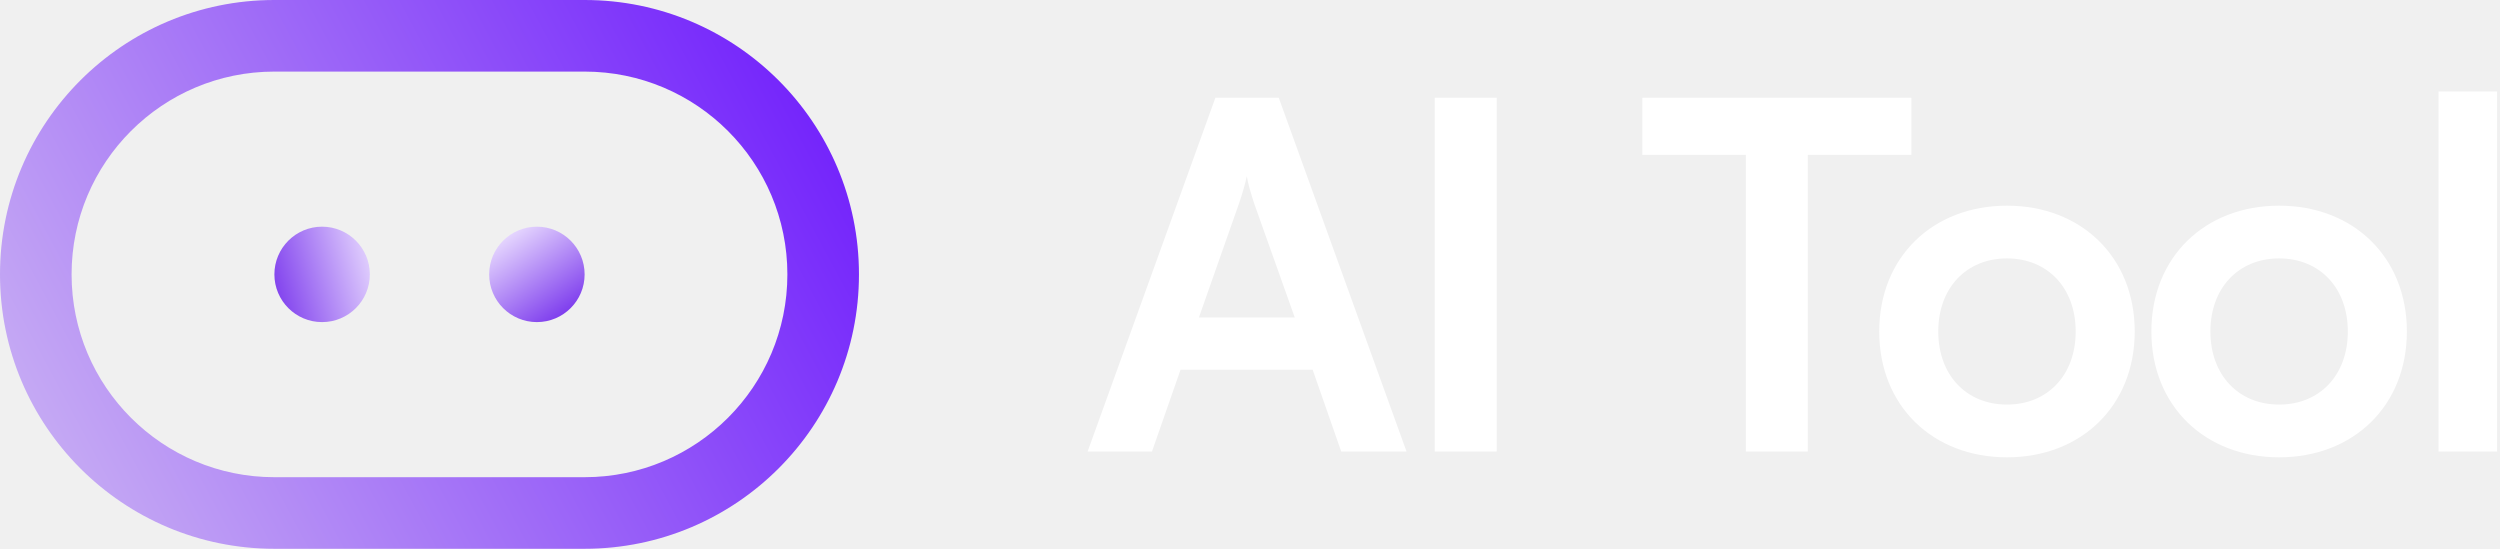
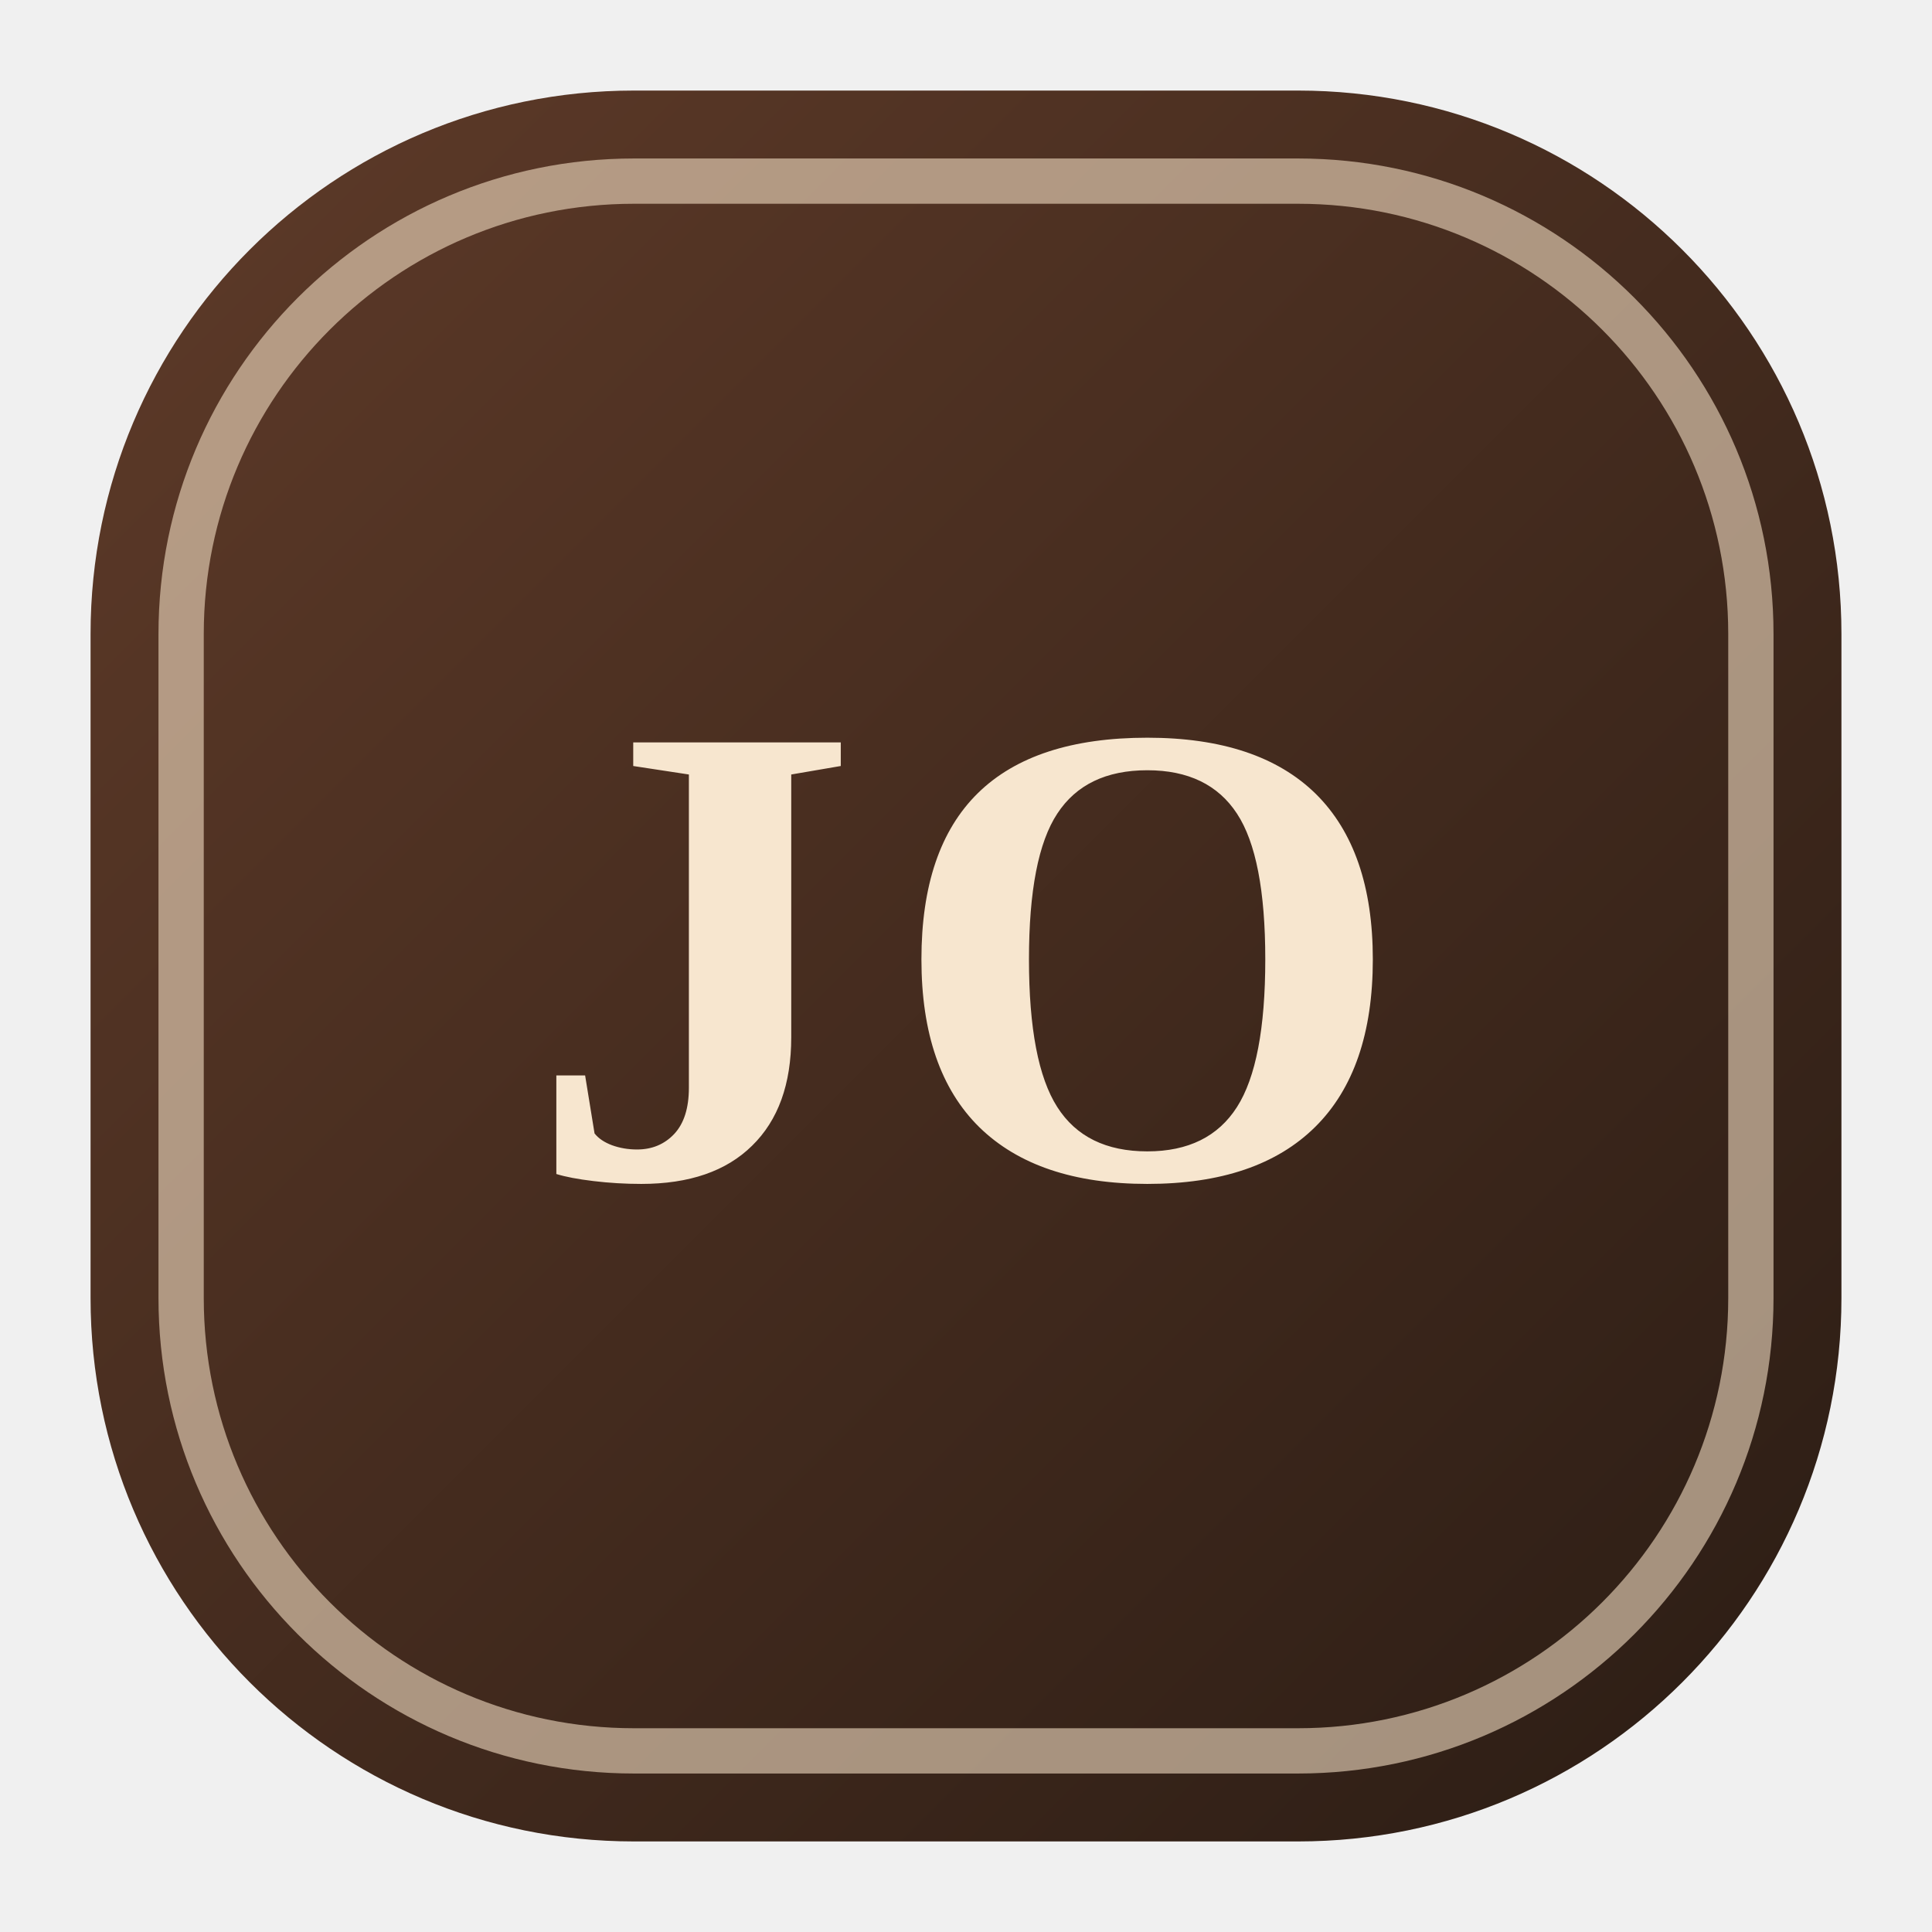
- <svg xmlns="http://www.w3.org/2000/svg" width="164" height="36" viewBox="0 0 164 36" fill="none">
-   <path fill-rule="evenodd" clip-rule="evenodd" d="M38.348 4.696H18C10.652 4.696 4.696 10.652 4.696 18C4.696 25.348 10.652 31.304 18 31.304H38.348C45.696 31.304 51.652 25.348 51.652 18C51.652 10.652 45.696 4.696 38.348 4.696ZM18 0C8.059 0 0 8.059 0 18C0 27.941 8.059 36 18 36H38.348C48.289 36 56.348 27.941 56.348 18C56.348 8.059 48.289 0 38.348 0H18Z" fill="url(#paint0_linear_478_10567)" />
-   <path d="M24.261 18C24.261 19.729 22.859 21.13 21.13 21.13C19.401 21.13 18 19.729 18 18C18 16.271 19.401 14.87 21.13 14.87C22.859 14.87 24.261 16.271 24.261 18Z" fill="url(#paint1_linear_478_10567)" />
-   <path d="M38.351 18C38.351 19.729 36.949 21.13 35.22 21.13C33.491 21.13 32.09 19.729 32.09 18C32.09 16.271 33.491 14.87 35.22 14.87C36.949 14.87 38.351 16.271 38.351 18Z" fill="url(#paint2_linear_478_10567)" />
-   <path d="M75.57 29.619H71.348L79.729 6.413H83.887L92.268 29.619H87.983L86.11 24.254H77.443L75.57 29.619ZM81.284 13.333L78.649 20.825H84.935L82.268 13.333C82.078 12.73 81.856 12.032 81.792 11.556C81.697 12 81.506 12.698 81.284 13.333Z" fill="white" />
-   <path d="M98.184 6.413V29.619H94.12V6.413H98.184Z" fill="white" />
-   <path d="M107.736 10.159V6.413H125.387V10.159H118.593V29.619H114.53V10.159H107.736Z" fill="white" />
-   <path d="M123.277 21.746C123.277 16.857 126.8 13.492 131.658 13.492C136.515 13.492 140.038 16.857 140.038 21.746C140.038 26.635 136.515 30 131.658 30C126.8 30 123.277 26.635 123.277 21.746ZM127.15 21.746C127.15 24.603 128.991 26.54 131.658 26.54C134.324 26.54 136.165 24.603 136.165 21.746C136.165 18.889 134.324 16.952 131.658 16.952C128.991 16.952 127.15 18.889 127.15 21.746Z" fill="white" />
-   <path d="M141.13 21.746C141.13 16.857 144.653 13.492 149.511 13.492C154.368 13.492 157.891 16.857 157.891 21.746C157.891 26.635 154.368 30 149.511 30C144.653 30 141.13 26.635 141.13 21.746ZM145.003 21.746C145.003 24.603 146.844 26.54 149.511 26.54C152.177 26.54 154.018 24.603 154.018 21.746C154.018 18.889 152.177 16.952 149.511 16.952C146.844 16.952 145.003 18.889 145.003 21.746Z" fill="white" />
-   <path d="M163.808 29.619H159.967V6H163.808V29.619Z" fill="white" />
+ <svg xmlns="http://www.w3.org/2000/svg" width="64" height="64" viewBox="0 0 64 64" fill="none">
  <defs>
-     <linearGradient id="paint0_linear_478_10567" x1="54" y1="2.739" x2="2.85828e-06" y2="31.696" gradientUnits="userSpaceOnUse">
-       <stop stop-color="#701EFC" />
-       <stop offset="1" stop-color="#CBB3F3" />
+     <linearGradient id="paint0_linear_jo" x1="8" y1="8" x2="56" y2="56" gradientUnits="userSpaceOnUse">
+       <stop stop-color="#5a3827" />
+       <stop offset="1" stop-color="#2f1f16" />
    </linearGradient>
-     <linearGradient id="paint1_linear_478_10567" x1="24.686" y1="15.428" x2="17.203" y2="17.495" gradientUnits="userSpaceOnUse">
-       <stop stop-color="#ECE0FF" />
-       <stop offset="1" stop-color="#7C3AED" />
-     </linearGradient>
-     <linearGradient id="paint2_linear_478_10567" x1="38.056" y1="20.057" x2="34.066" y2="14.403" gradientUnits="userSpaceOnUse">
-       <stop stop-color="#7C3AED" />
-       <stop offset="1" stop-color="#ECE0FF" />
+     <linearGradient id="paint1_linear_jo" x1="14" y1="14" x2="50" y2="50" gradientUnits="userSpaceOnUse">
+       <stop stop-color="#f4dec3" />
+       <stop offset="1" stop-color="#c89c72" />
    </linearGradient>
  </defs>
+   <rect x="3" y="3" width="58" height="58" rx="18" fill="url(#paint0_linear_jo)" />
+   <rect x="6" y="6" width="52" height="52" rx="15" stroke="rgba(244,222,195,0.6)" stroke-width="1.5" />
+   <text x="32" y="39" text-anchor="middle" fill="#f7e6cf" font-family="Georgia, 'Times New Roman', serif" font-size="22" font-weight="700" letter-spacing="1">JO</text>
</svg>
